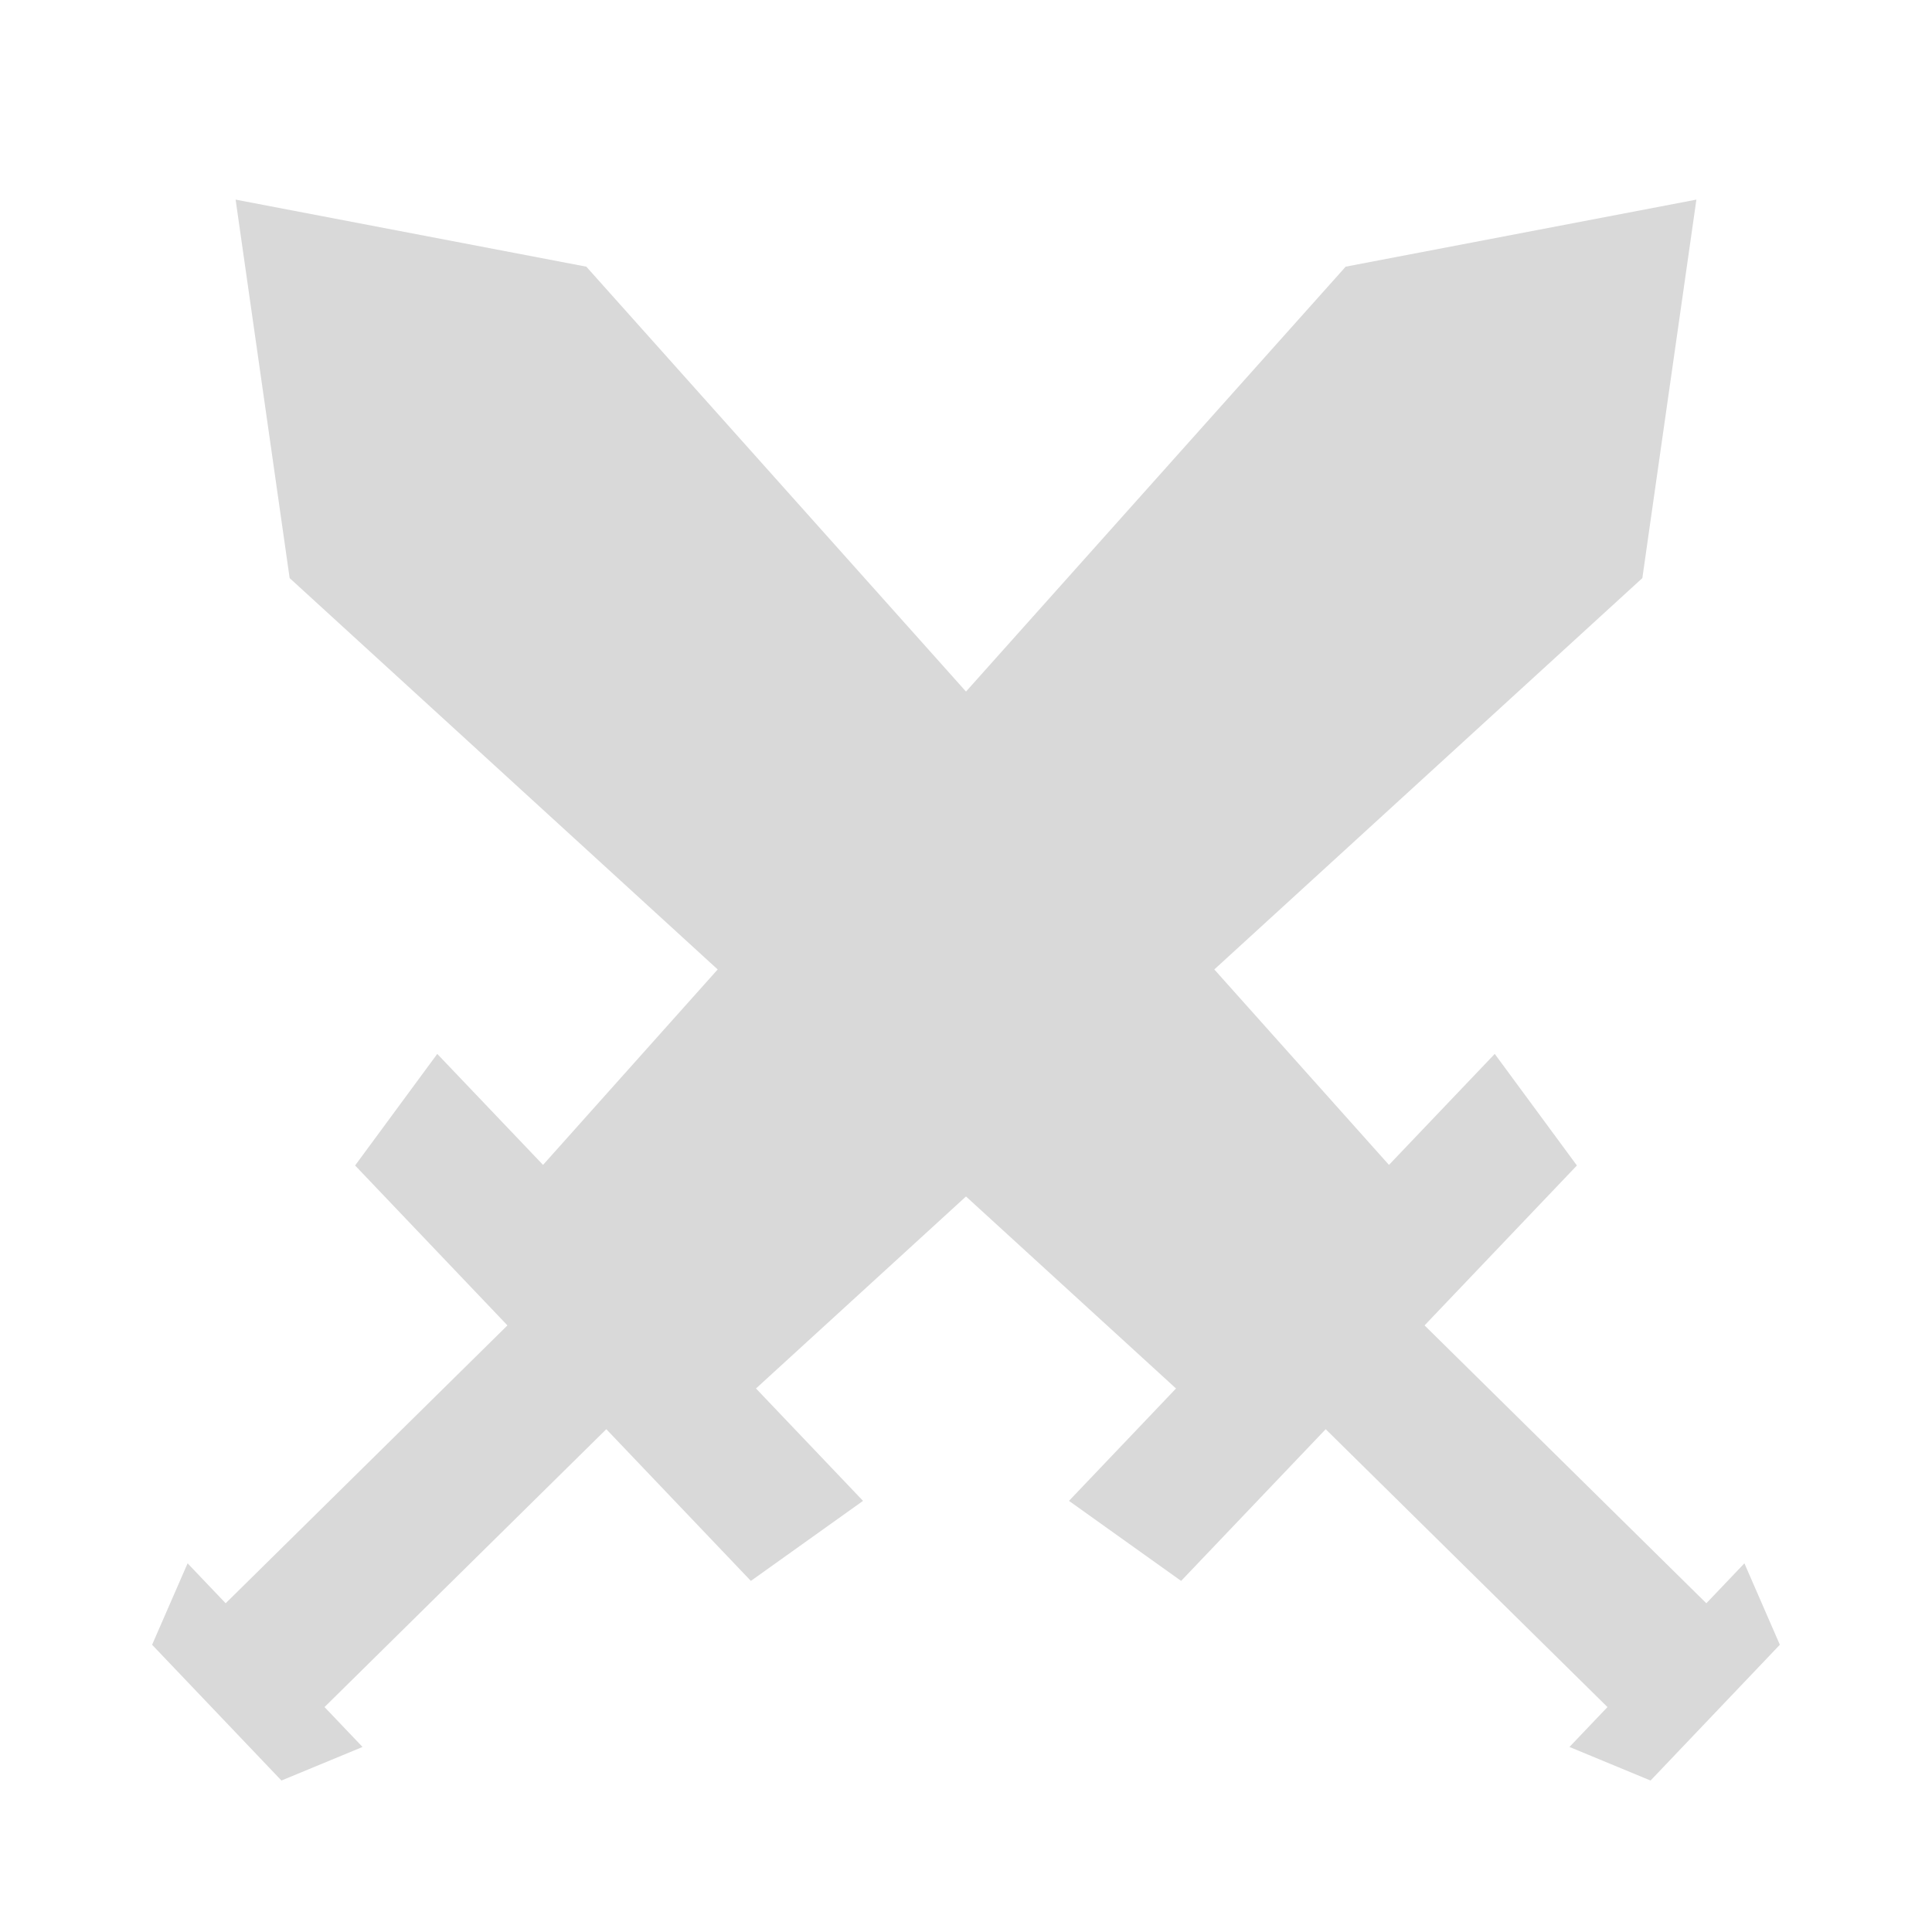
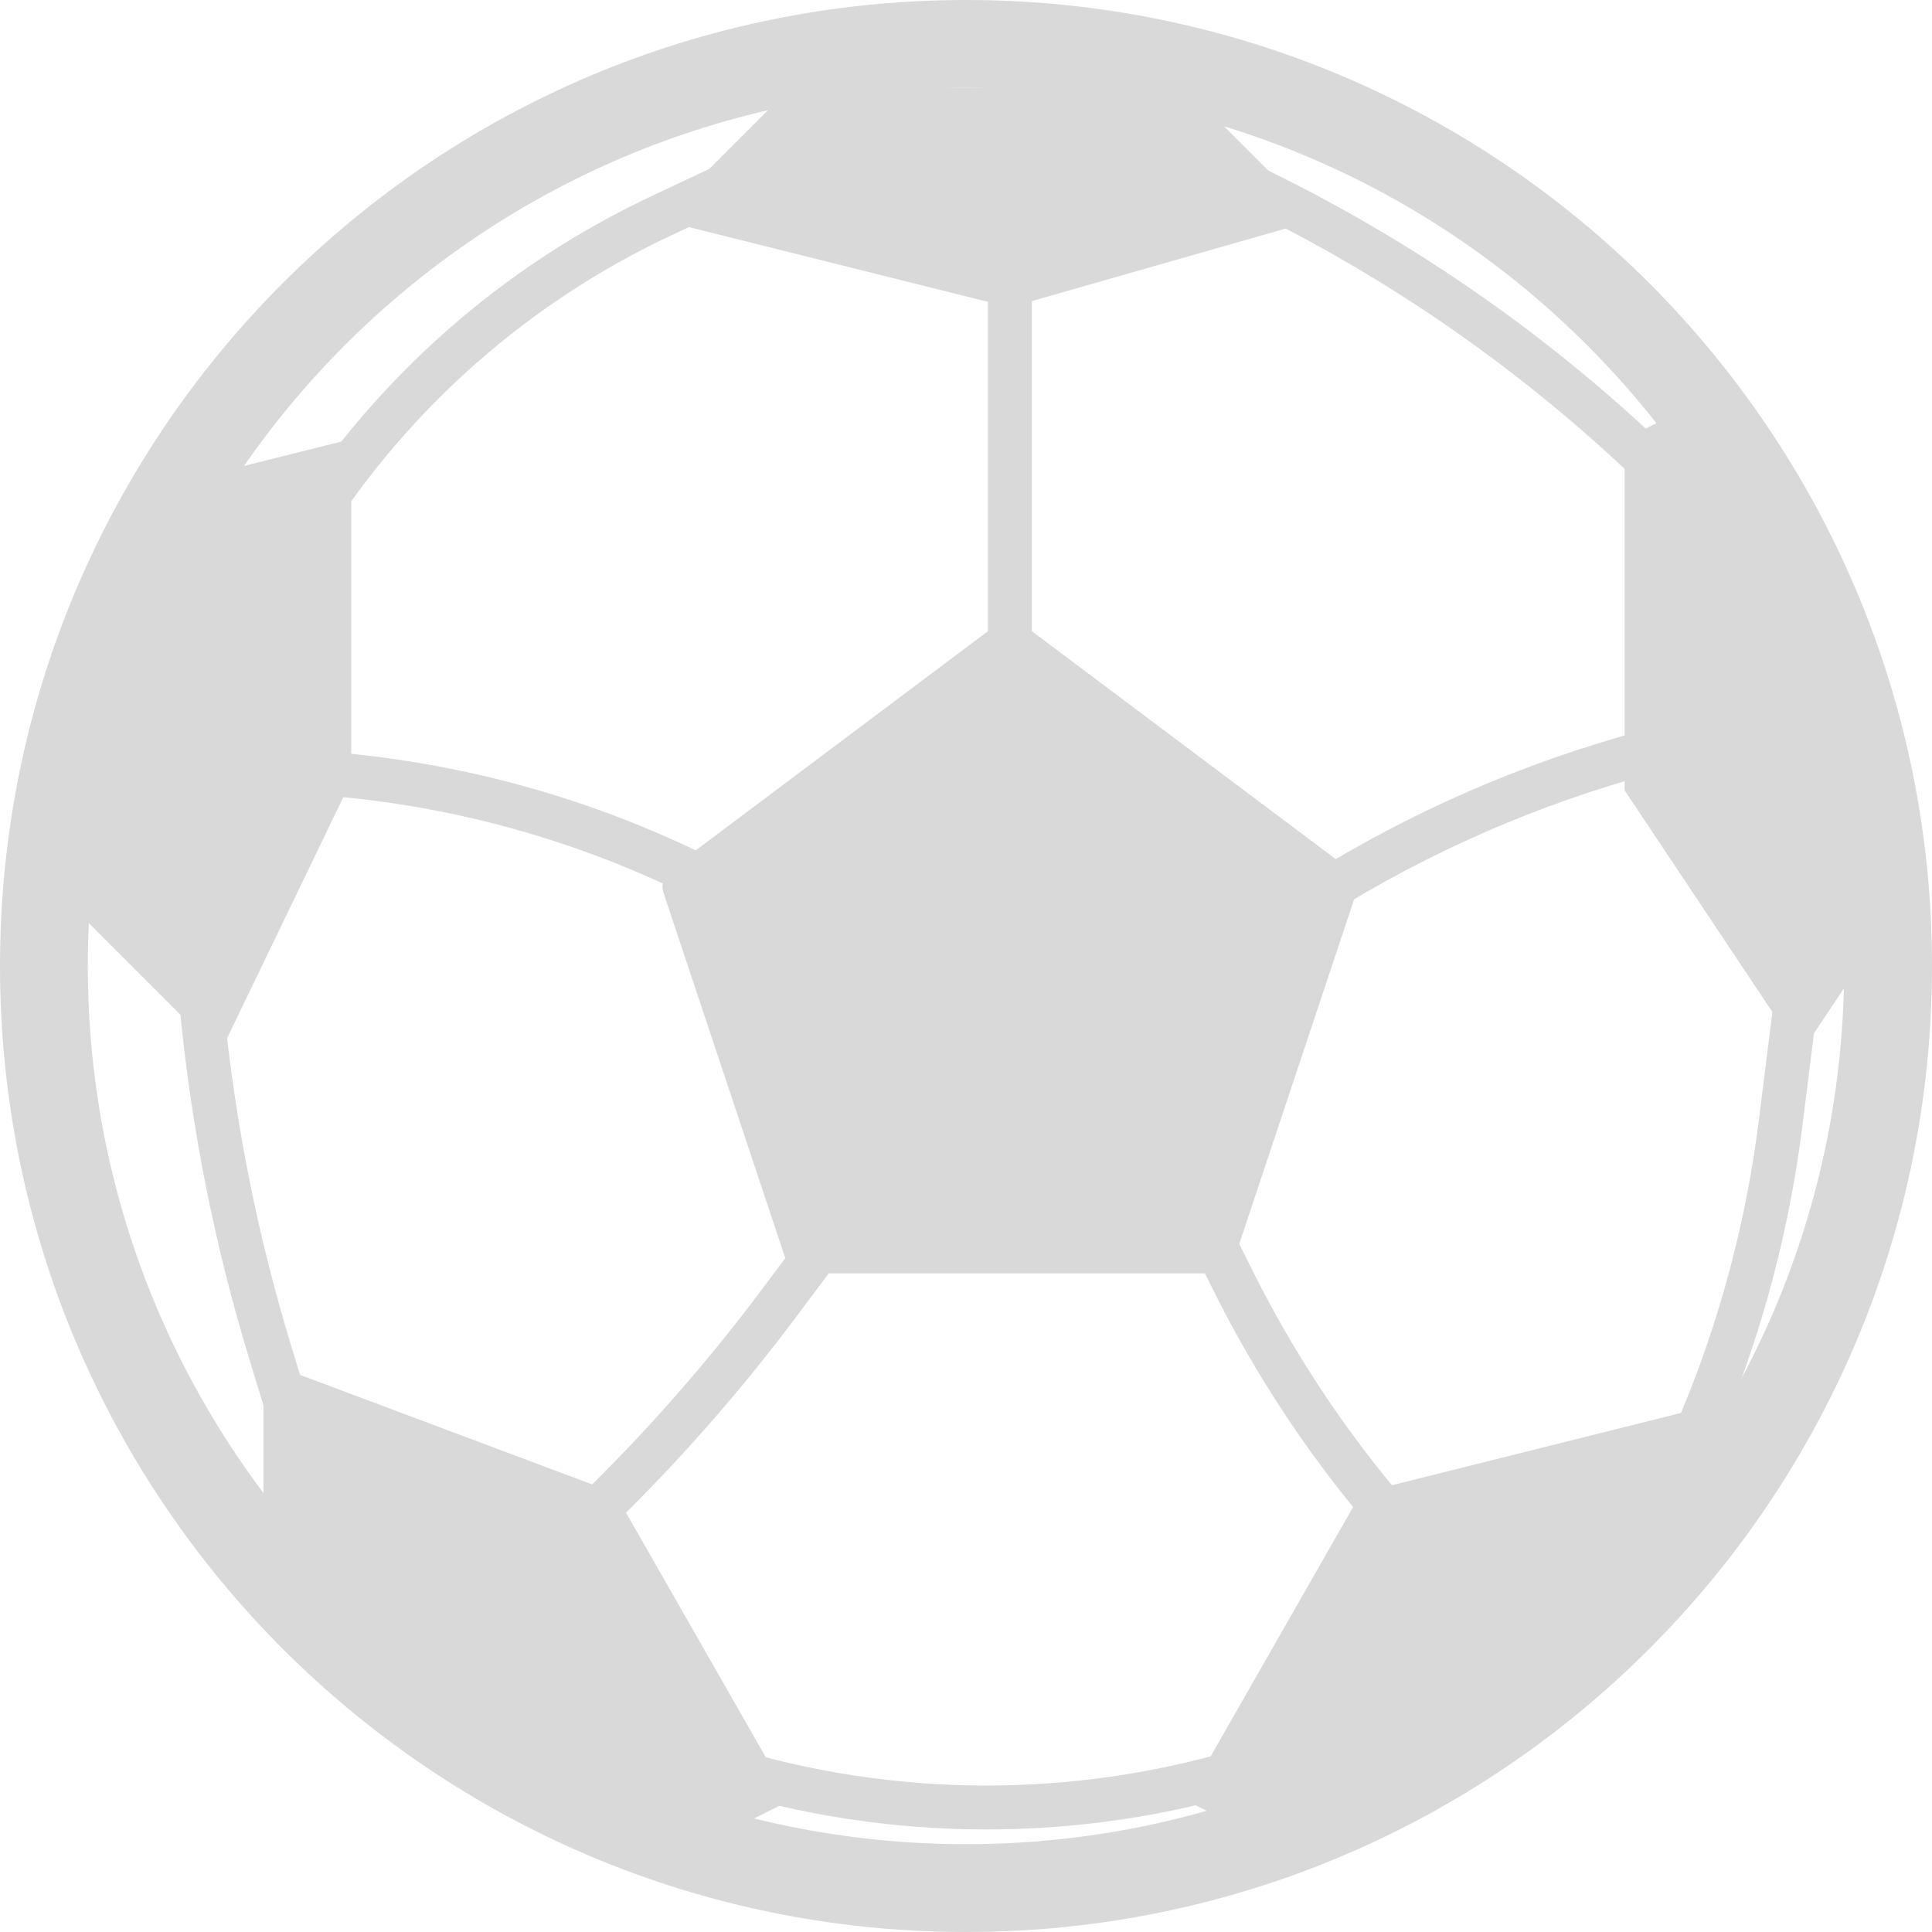
- <svg xmlns="http://www.w3.org/2000/svg" width="40" height="40" viewBox="0 0 40 40" fill="none">
-   <path d="M35.122 4.133L34.003 11.969L15.652 28.747L17.868 31.074L15.546 32.731L12.553 29.59L6.719 35.343L7.506 36.169L5.827 36.864L3.149 34.053L3.884 32.367L4.672 33.194L10.506 27.441L7.352 24.13L9.053 21.82L11.243 24.118L27.861 5.521L35.122 4.133Z" fill="#D9D9D9" />
-   <path d="M4.878 4.133L5.997 11.969L24.348 28.747L22.132 31.074L24.454 32.731L27.447 29.59L33.281 35.343L32.494 36.169L34.173 36.864L36.85 34.053L36.116 32.367L35.328 33.194L29.494 27.441L32.648 24.13L30.947 21.82L28.757 24.118L12.139 5.521L4.878 4.133Z" fill="#D9D9D9" />
+ <svg xmlns="http://www.w3.org/2000/svg" width="22" height="22" viewBox="0 0 22 22" fill="none">
+   <circle cx="11" cy="11" r="10.5" stroke="#D9D9D9" />
+   <path d="M0.5 10L2 5.5L4 5V8.89L2.5 12L0.5 10Z" fill="#D9D9D9" />
+   <path d="M21.5 10.5L19.5 4.5L18.5 5V9L20.5 12L21.5 10.5Z" fill="#D9D9D9" />
+   <path d="M3 18V15.5L7 17L9 20.5L8 21L3 18Z" fill="#D9D9D9" />
+   <path d="M19 17.5L19.5 16L15.5 17L13.5 20.5L14.5 21L19 17.5Z" fill="#D9D9D9" />
+   <path d="M13.5 1L15 2.5L11.5 3.5L7.5 2.5L9 1H13.5Z" fill="#D9D9D9" />
+   <path d="M7.557 10.171C7.523 10.069 7.558 9.956 7.644 9.892L11.5 7L15.5 10L14 14.5H9L7.557 10.171Z" fill="#D9D9D9" />
+   <path d="M3.041 8.754L3.772 8.814C5.244 8.937 6.679 9.339 8 10" stroke="#D9D9D9" stroke-width="0.5" />
+   <path d="M19 8.5C17.674 8.832 16.404 9.357 15.232 10.061L14.5 10.5" stroke="#D9D9D9" stroke-width="0.5" />
+   <path d="M19 5.473C17.675 4.166 16.152 3.076 14.487 2.244L14 2" stroke="#D9D9D9" stroke-width="0.5" />
+   <path d="M3.5 6C4.48 4.464 5.875 3.237 7.522 2.461L8.5 2" stroke="#D9D9D9" stroke-width="0.5" />
+   <path d="M11.5 3L11.5 5.5L11.5 7.5" stroke="#D9D9D9" stroke-width="0.5" />
+   <path d="M2.245 10.951L2.305 11.549C2.435 12.846 2.691 14.129 3.07 15.376L3.245 15.951" stroke="#D9D9D9" stroke-width="0.5" />
+   <path d="M20.5 11L20.277 12.781C20.094 14.25 19.662 15.676 19 17" stroke="#D9D9D9" stroke-width="0.5" />
+   <path d="M9.5 14L8.853 14.863C8.285 15.62 7.664 16.336 6.995 17.005L6.5 17.5" stroke="#D9D9D9" stroke-width="0.5" />
+   <path d="M13.5 13.5L14.051 14.603C14.68 15.859 15.507 17.006 16.5 18" stroke="#D9D9D9" stroke-width="0.5" />
+   <path d="M8 20.058C9.954 20.709 12.06 20.755 14.041 20.189L14.5 20.058" stroke="#D9D9D9" stroke-width="0.5" />
</svg>
